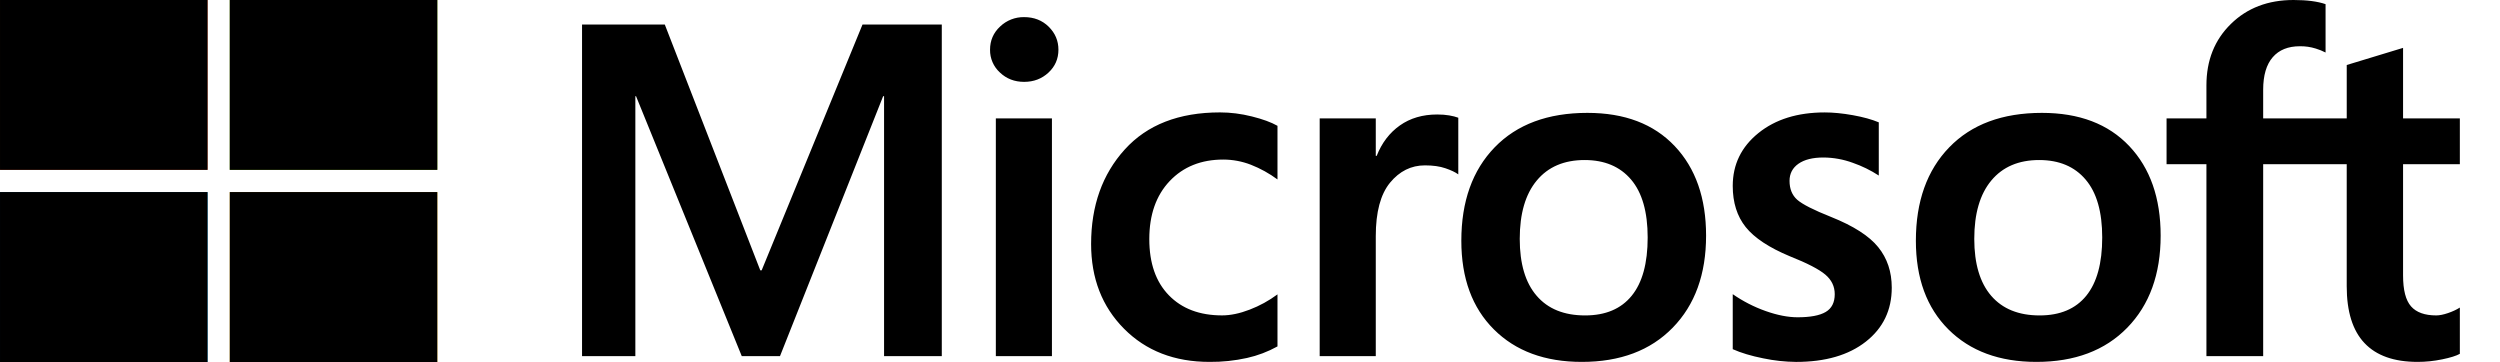
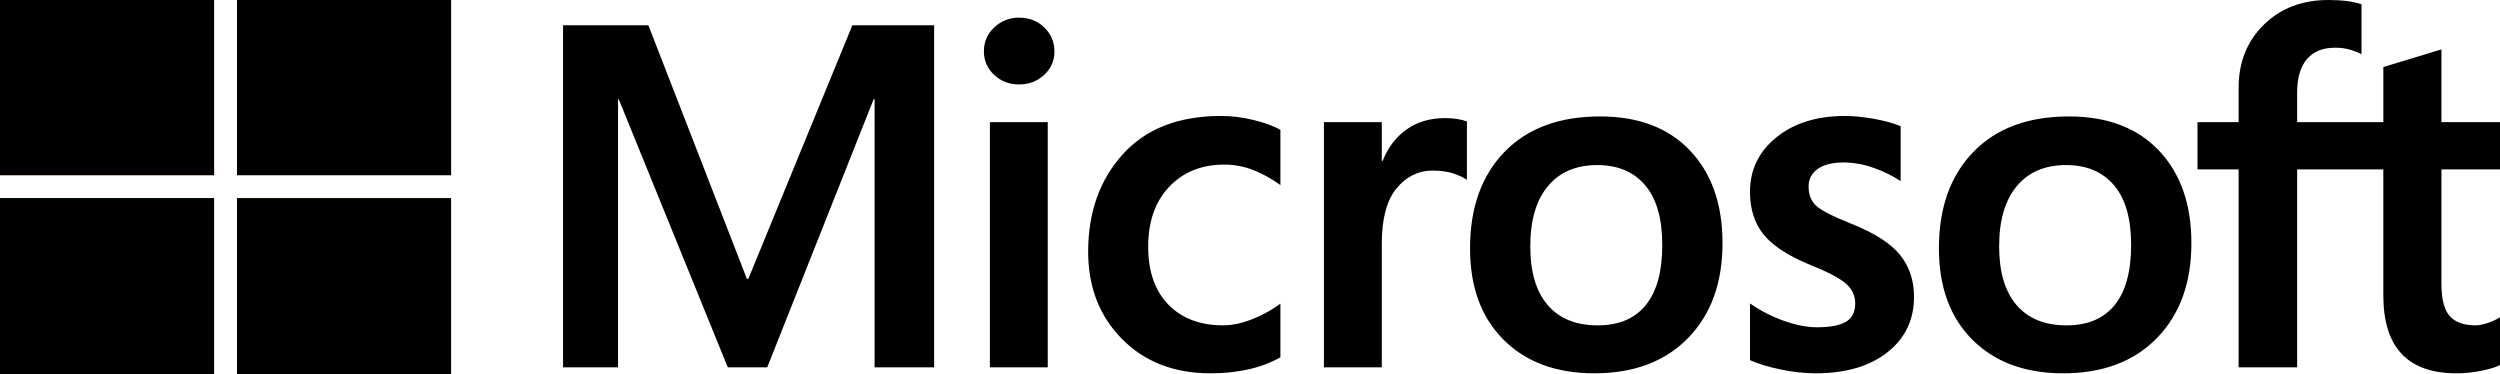
- <svg xmlns="http://www.w3.org/2000/svg" fill="none" viewBox="0 0 6.908 1" data-combine-word="Azure">
+ <svg xmlns="http://www.w3.org/2000/svg" fill="none" viewBox="0 0 6.697 1" data-combine-word="Azure">
  <g class="dsh-combine-mark-color">
    <g transform="translate(-0.1208 -0.225) scale(0.060417)">
      <g>
        <path d="M11.49 2H2v9.492h9.492V2h-.002z" fill="#F25022" />
        <path d="M22 2h-9.492v9.492H22V2z" fill="#7FBA00" />
        <path d="M11.49 12.508H2V22h9.492v-9.492h-.002z" fill="#00A4EF" />
        <path d="M22 12.508h-9.492V22H22v-9.492z" fill="#FFB900" />
      </g>
    </g>
  </g>
  <g class="dsh-combine-mark-mono">
    <g transform="translate(-0.1208 -0.225) scale(0.060417)">
      <g fill="currentColor" fill-rule="evenodd">
        <path d="M11.49 2H2v9.492h9.492V2h-.002z" />
        <path d="M22 2h-9.492v9.492H22V2z" />
        <path d="M11.49 12.508H2V22h9.492v-9.492h-.002z" />
        <path d="M22 12.508h-9.492V22H22v-9.492z" />
      </g>
    </g>
  </g>
  <g class="dsh-combine-text">
-     <g transform="translate(1.5083 -0.1) scale(0.05)">
+     <g transform="translate(1.4083 -0.1) scale(0.05)">
      <g fill="currentColor" fill-rule="evenodd">
        <path clip-rule="evenodd" d="M21.881 3.355V21.68h-3.19V7.316h-.051l-5.7 14.364h-2.114L4.984 7.316h-.038V21.68H2V3.355h4.573L11.85 16.94h.076L17.5 3.355h4.381zm2.667 1.393c0-.511.186-.939.558-1.284.356-.34.832-.526 1.325-.518.546 0 1 .177 1.358.53.359.354.538.778.538 1.272 0 .502-.184.925-.55 1.264-.368.342-.816.512-1.346.512-.529 0-.976-.172-1.338-.517a1.667 1.667 0 01-.545-1.259zm.32 16.932h3.1V8.543h-3.1V21.68zm12.503-2.25c.461 0 .97-.104 1.524-.318a6.417 6.417 0 001.538-.844v2.876a6.289 6.289 0 01-1.685.639A9.217 9.217 0 0136.68 22c-1.94 0-3.515-.611-4.728-1.834-1.212-1.221-1.819-2.783-1.819-4.683 0-2.113.62-3.853 1.858-5.22 1.238-1.368 2.993-2.051 5.265-2.051.58 0 1.168.074 1.761.223.594.148 1.065.32 1.416.518v2.964a6.39 6.39 0 00-1.468-.812 4.234 4.234 0 00-1.53-.287c-1.22 0-2.207.396-2.96 1.189-.75.792-1.126 1.862-1.126 3.207 0 1.329.36 2.365 1.082 3.105.722.742 1.701 1.111 2.94 1.111zM49.258 8.327c.248 0 .471.017.667.051.195.034.363.076.5.128v3.131c-.163-.12-.4-.232-.711-.338-.313-.108-.69-.16-1.134-.16-.76 0-1.403.32-1.928.958-.525.64-.787 1.624-.787 2.952v6.632h-3.1V8.544h3.1v2.07h.05c.282-.716.709-1.276 1.281-1.681.572-.404 1.26-.606 2.062-.606zm1.335 6.977c0-2.172.614-3.893 1.843-5.162 1.231-1.27 2.939-1.904 5.124-1.904 2.06 0 3.666.611 4.824 1.834 1.157 1.223 1.735 2.873 1.735 4.952 0 2.13-.614 3.825-1.844 5.085C61.045 21.371 59.371 22 57.253 22c-2.041 0-3.661-.598-4.86-1.795-1.201-1.197-1.8-2.829-1.8-4.901zm3.228-.101c0 1.37.31 2.42.935 3.143.622.724 1.515 1.086 2.677 1.086 1.128 0 1.985-.362 2.574-1.086.59-.723.884-1.797.884-3.22 0-1.415-.305-2.482-.915-3.2-.611-.721-1.468-1.082-2.568-1.082-1.137 0-2.019.377-2.646 1.132-.628.754-.941 1.829-.941 3.227zm14.91-3.208c0 .443.141.79.422 1.042.283.25.905.568 1.871.951 1.238.495 2.108 1.051 2.607 1.67.5.615.749 1.364.749 2.24 0 1.237-.476 2.23-1.428 2.979-.951.75-2.24 1.124-3.862 1.124a9.277 9.277 0 01-1.813-.198c-.662-.132-1.223-.3-1.685-.506v-3.04c.564.391 1.17.703 1.82.933.649.23 1.238.344 1.768.344.699 0 1.216-.097 1.55-.294.331-.195.499-.523.499-.982 0-.427-.172-.787-.519-1.081-.346-.294-1-.633-1.966-1.016-1.144-.477-1.956-1.014-2.434-1.61-.477-.596-.718-1.354-.718-2.275 0-1.185.473-2.158 1.416-2.92.944-.763 2.167-1.143 3.67-1.143.46 0 .978.05 1.55.152.573.103 1.051.235 1.435.396v2.94a6.63 6.63 0 00-1.435-.703 4.797 4.797 0 00-1.626-.294c-.59 0-1.049.115-1.378.345-.328.23-.493.546-.493.946zm6.982 3.31c0-2.173.614-3.894 1.844-5.163 1.23-1.27 2.937-1.904 5.124-1.904 2.059 0 3.666.611 4.824 1.834 1.157 1.223 1.735 2.873 1.735 4.952 0 2.13-.616 3.825-1.844 5.085C86.166 21.371 84.491 22 82.373 22c-2.04 0-3.66-.598-4.861-1.795-1.2-1.197-1.799-2.83-1.799-4.902v.002zm3.227-.102c0 1.37.313 2.42.935 3.143.625.724 1.517 1.086 2.677 1.086 1.128 0 1.987-.362 2.576-1.086.588-.723.883-1.797.883-3.22 0-1.415-.304-2.482-.916-3.2-.609-.721-1.467-1.082-2.567-1.082-1.136 0-2.018.377-2.646 1.132-.628.754-.942 1.829-.942 3.227zm20.584-4.128h-4.618V21.68H91.77V11.074h-2.203v-2.53h2.203V6.716c0-1.38.45-2.511 1.352-3.393C94.021 2.44 95.177 2 96.586 2c.376 0 .708.02.998.058.292.038.548.095.77.172v2.672a3.233 3.233 0 00-.54-.218 2.792 2.792 0 00-.883-.128c-.648 0-1.148.202-1.498.607-.35.405-.527 1.004-.527 1.795v1.586h4.618V5.592l3.113-.946v3.898h3.138v2.53h-3.138v6.146c0 .81.147 1.38.442 1.712.294.334.758.499 1.391.499.178 0 .394-.042.647-.128.25-.085.47-.186.658-.306v2.556c-.196.112-.523.213-.98.307-.457.093-.906.14-1.35.14-1.308 0-2.287-.347-2.942-1.043-.653-.692-.98-1.739-.98-3.136v-6.747l.001.001z" />
      </g>
    </g>
  </g>
</svg>
